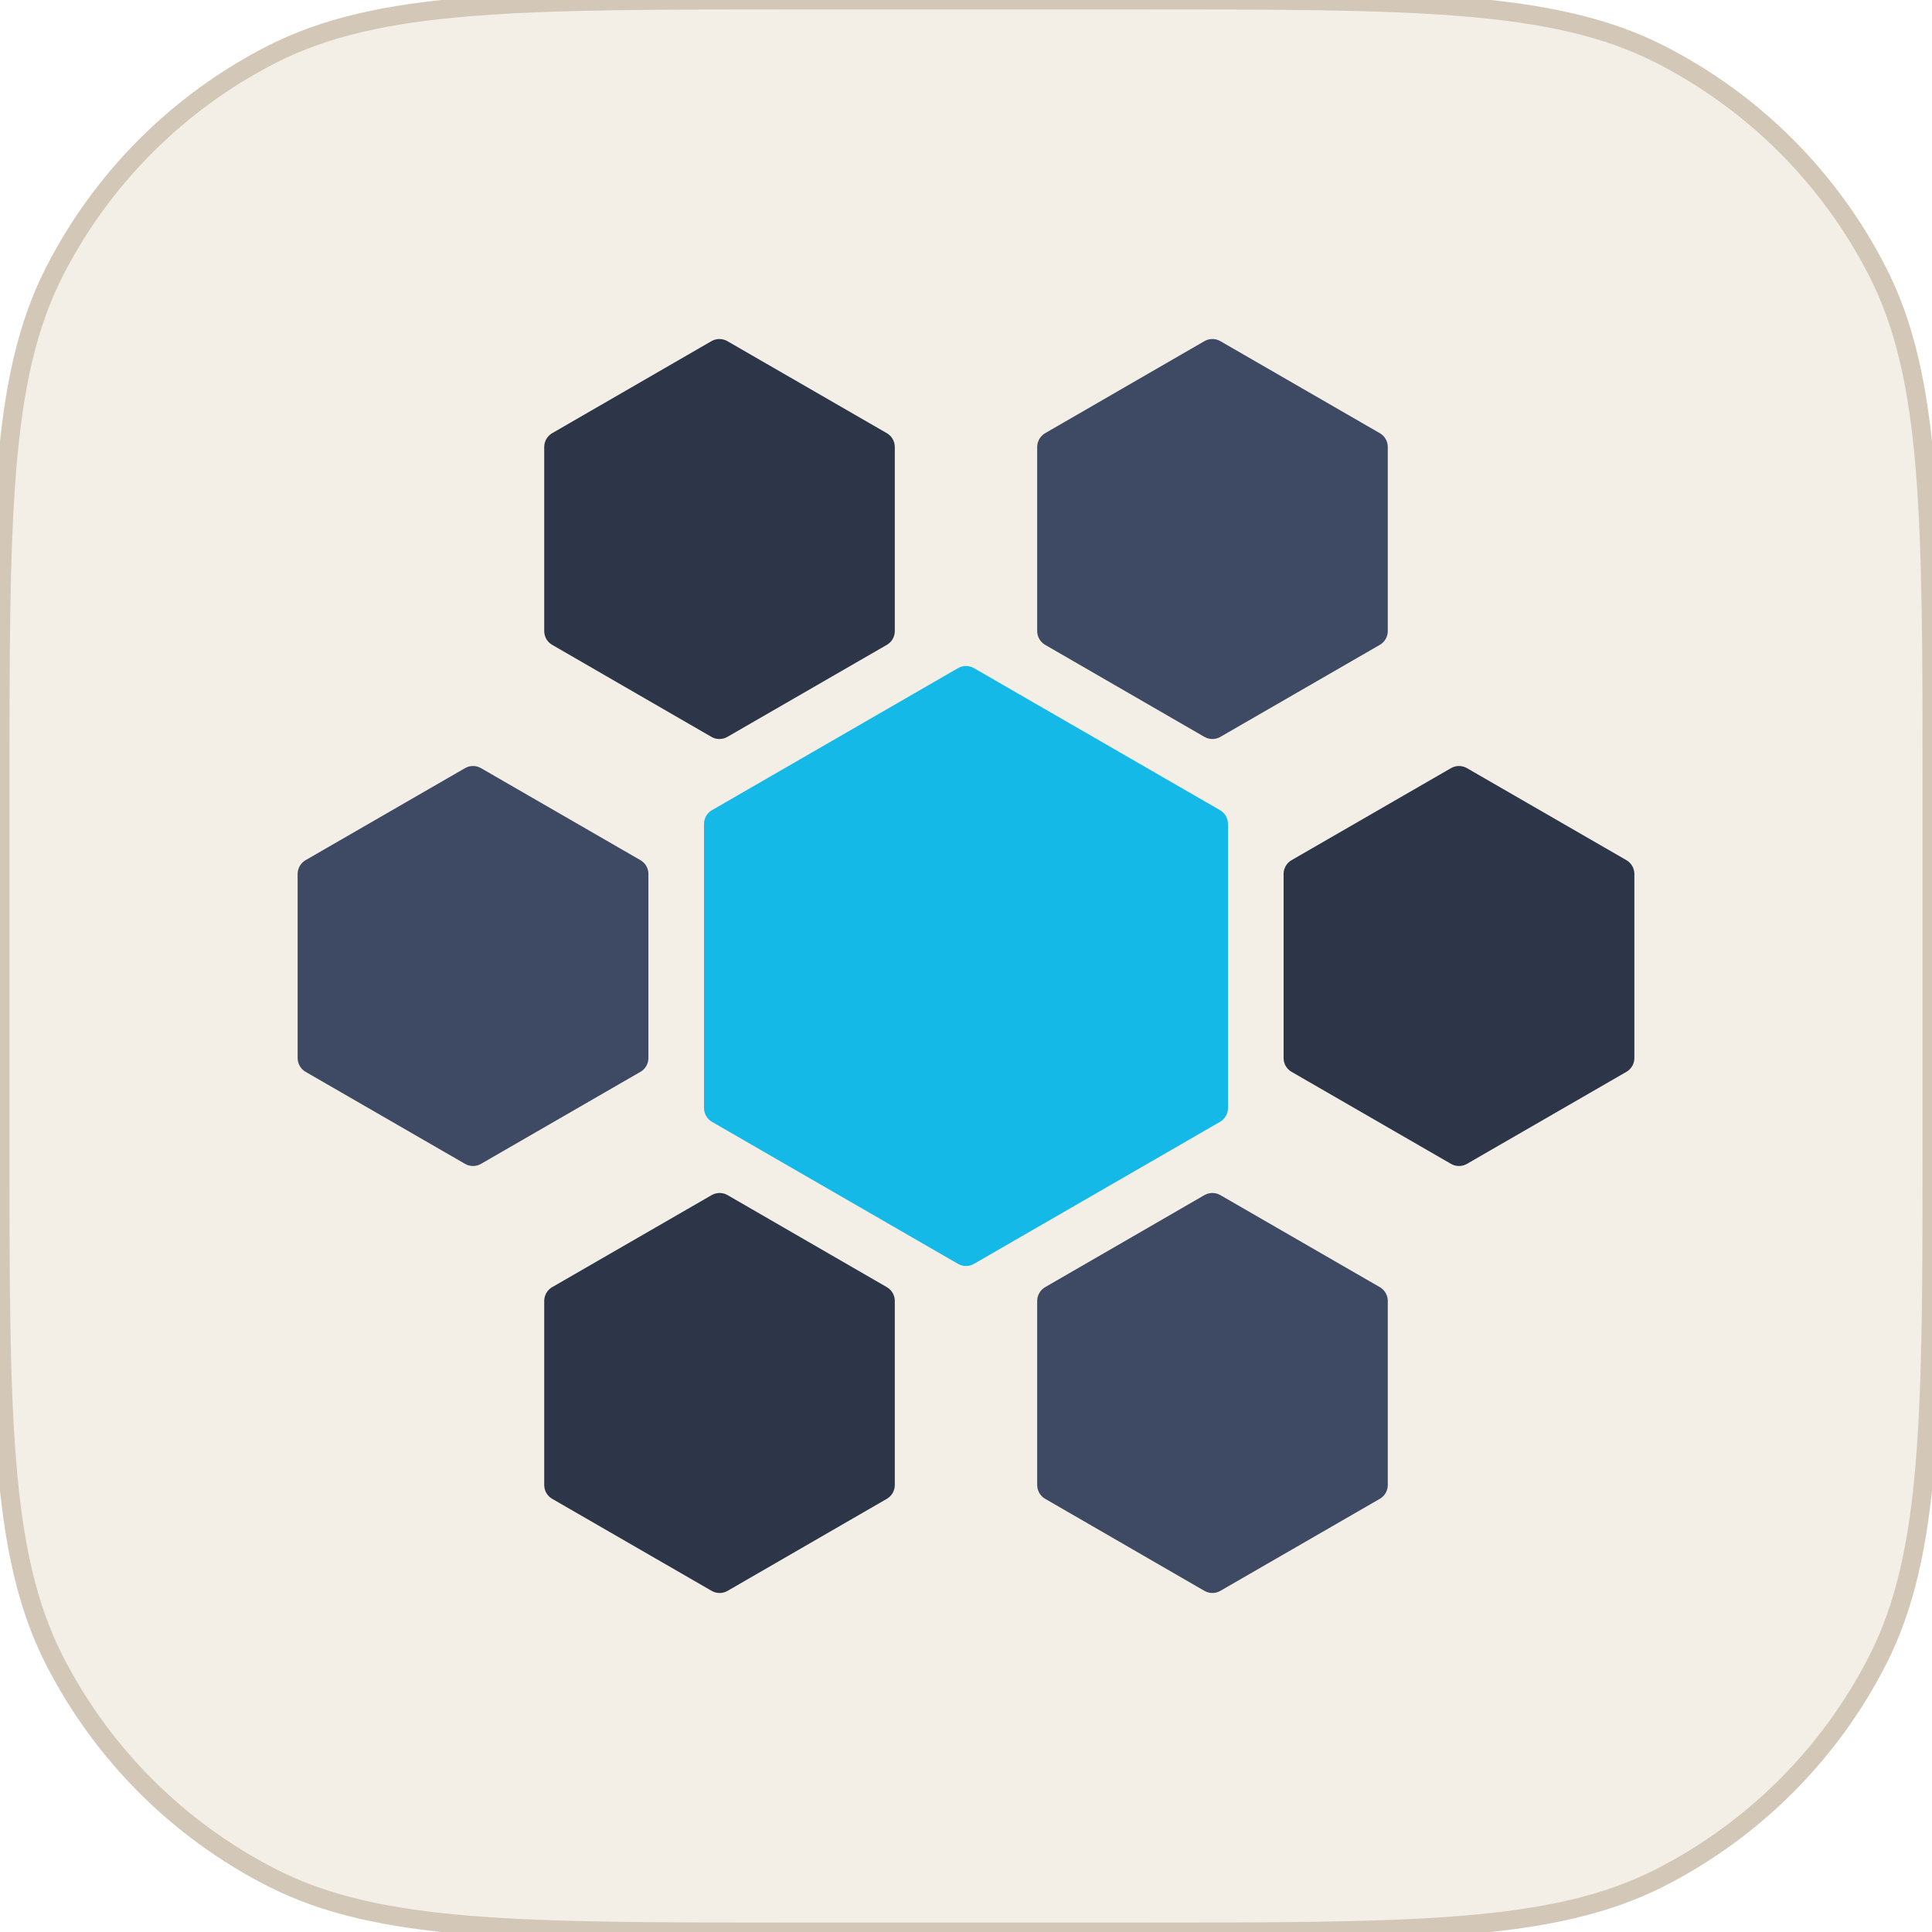
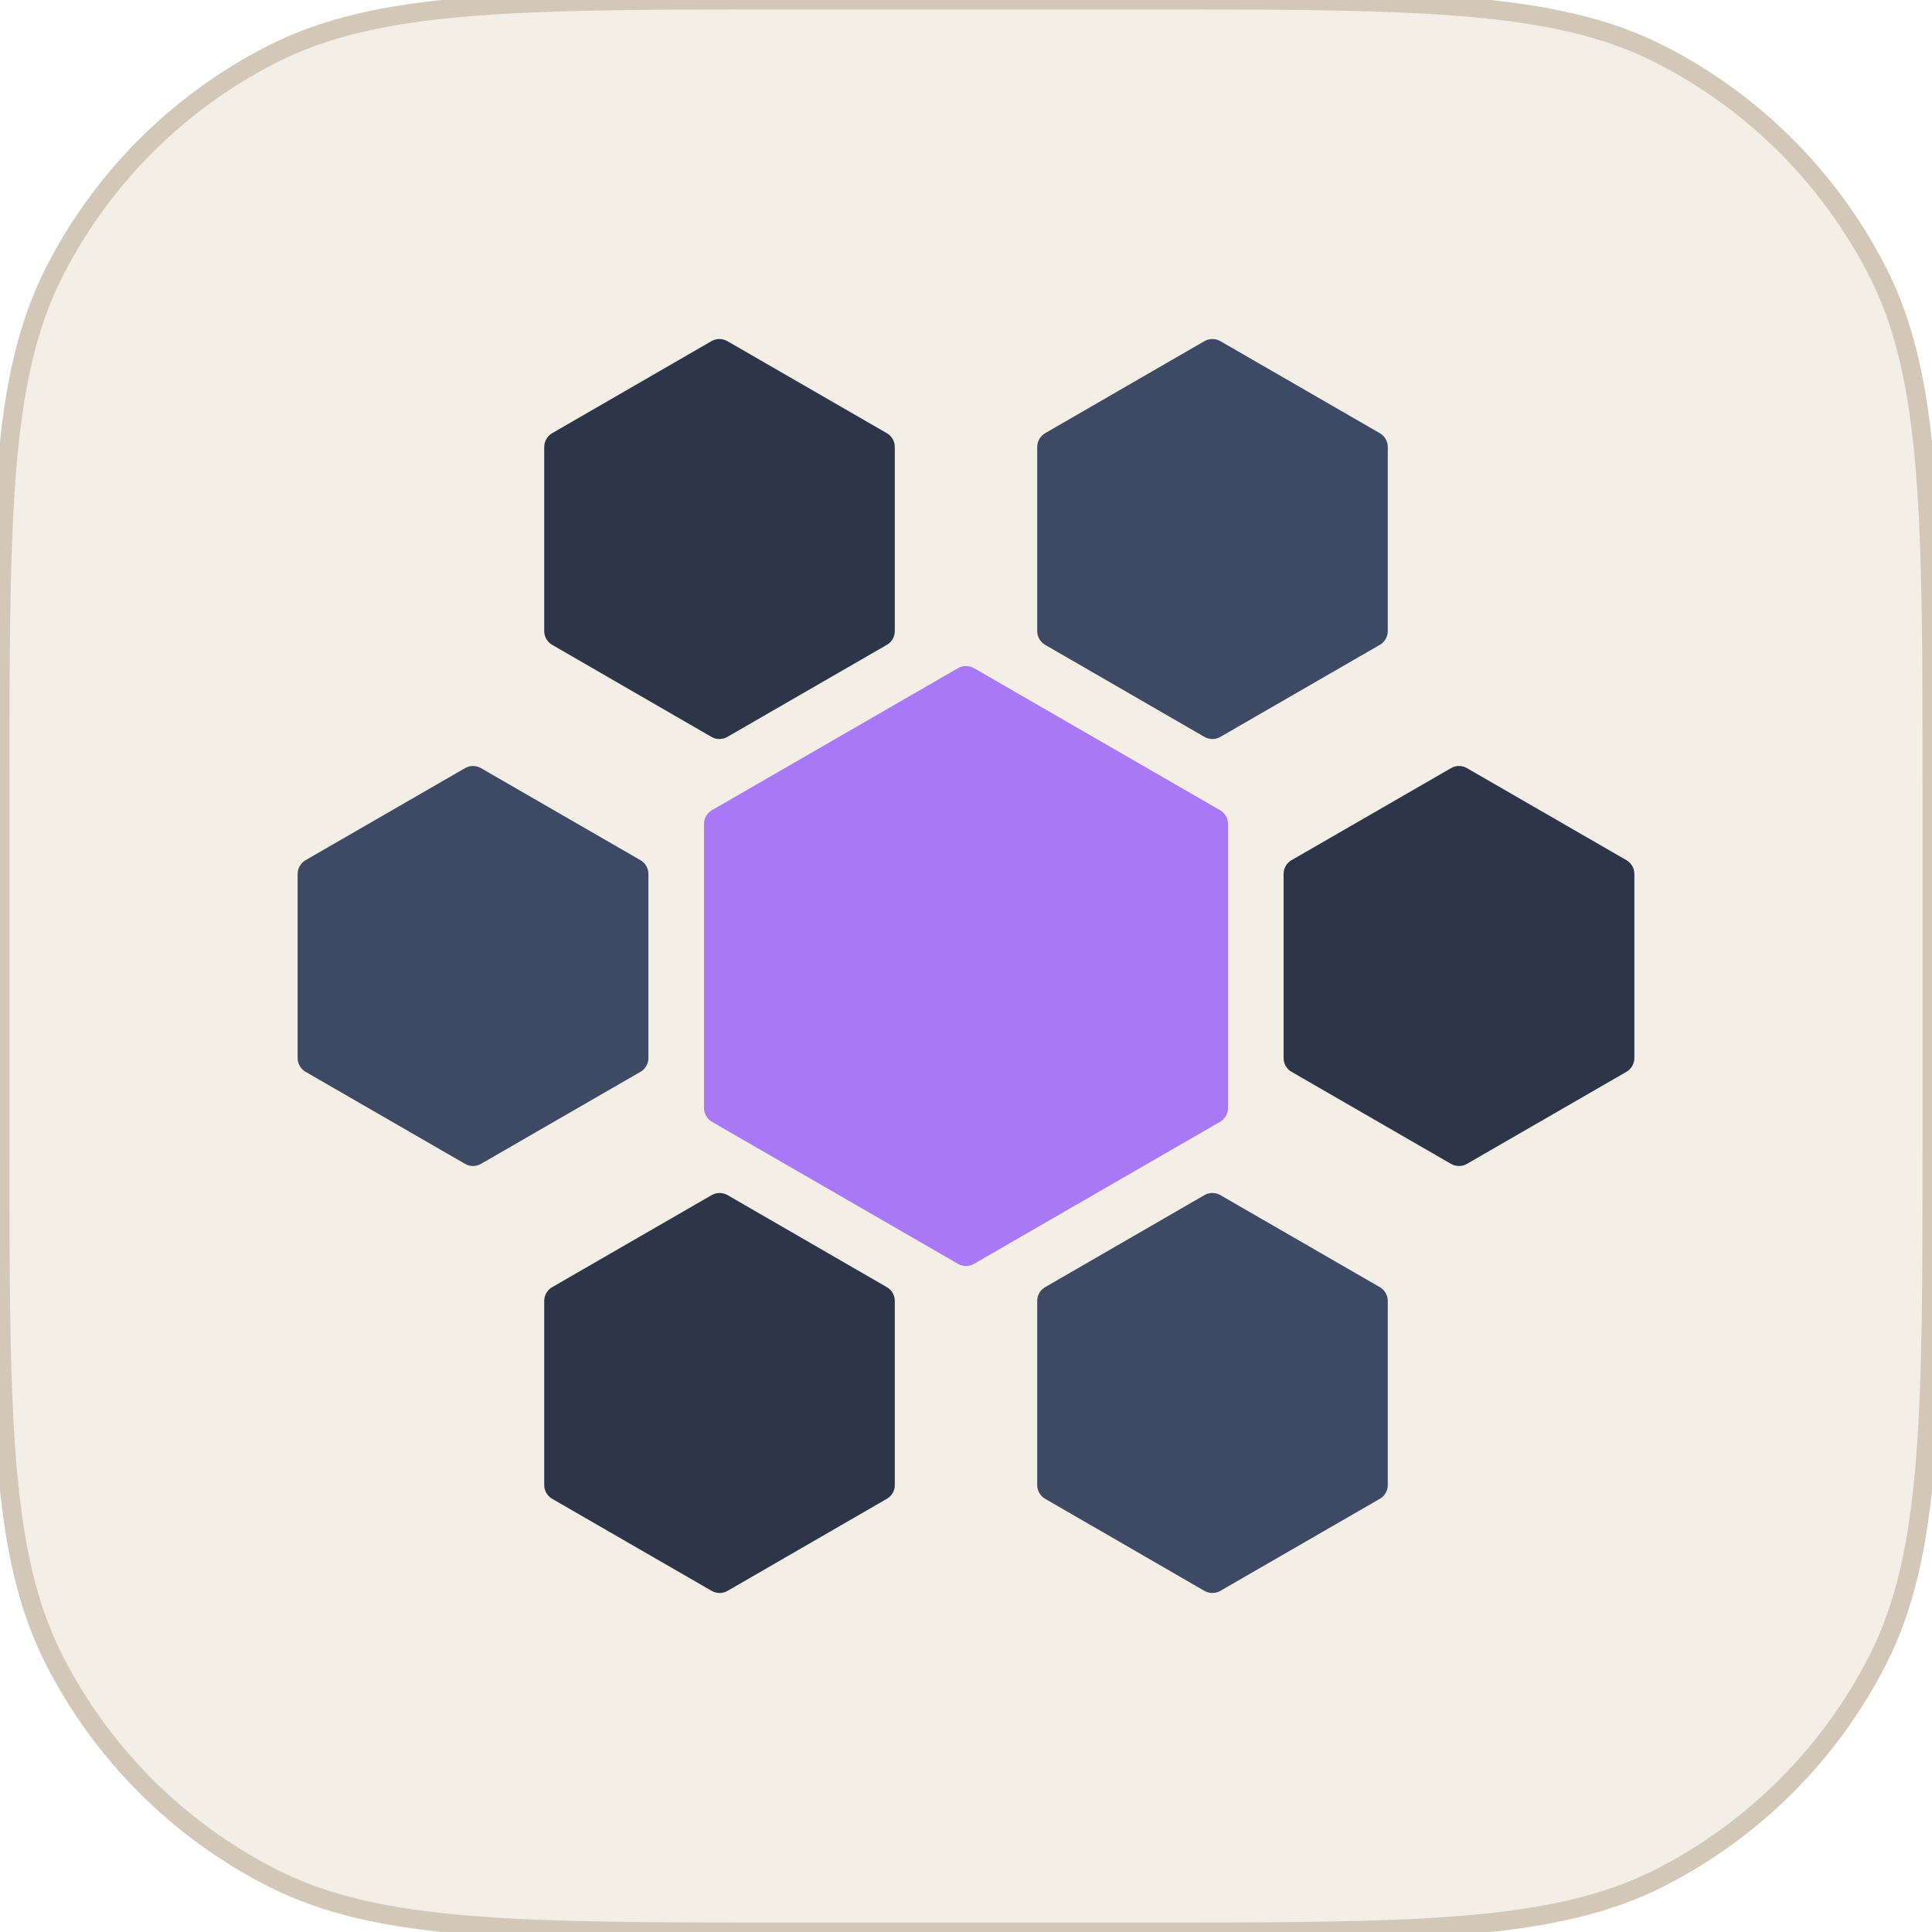
<svg xmlns="http://www.w3.org/2000/svg" viewBox="0 0 1024 1024">
  <defs>
  </defs>
  <path id="bg" d="M 601.62 0 c 147.85 0 221.77 0 278.24 28.77 a 263.99 263.99 0 0 1 115.37 115.37 c 28.77 56.47 28.77 130.39 28.77 278.24 L 1024 601.62 c 0 147.85 0 221.77 -28.77 278.24 a 263.99 263.99 0 0 1 -115.37 115.37 c -56.47 28.77 -130.39 28.77 -278.24 28.77 L 422.38 1024 c -147.85 0 -221.77 0 -278.24 -28.77 a 263.99 263.99 0 0 1 -115.37 -115.37 c -28.77 -56.47 -28.77 -130.39 -28.77 -278.24 L 0 422.38 c 0 -147.85 0 -221.77 28.77 -278.24 a 263.99 263.99 0 0 1 115.37 -115.37 c 56.47 -28.77 130.39 -28.77 278.24 -28.77 Z" fill="#F3EEE6" stroke="#D3C8B8" stroke-width="10" />
  <g id="glyph">
    <g transform="translate(512,512) scale(1.06) translate(-512,-512)">
      <polygon points="758.5,420.0 838.2,466.0 838.2,558.0 758.5,604.0 678.8,558.0 678.8,466.0" fill="#2C3648" stroke="#2C3648" stroke-width="16" stroke-linejoin="round" />
      <polygon points="635.2,633.5 714.9,679.5 714.9,771.5 635.2,817.5 555.6,771.5 555.6,679.5" fill="#3E4A63" stroke="#3E4A63" stroke-width="16" stroke-linejoin="round" />
      <polygon points="388.8,633.5 468.4,679.5 468.4,771.5 388.8,817.5 309.1,771.5 309.1,679.5" fill="#2C3648" stroke="#2C3648" stroke-width="16" stroke-linejoin="round" />
      <polygon points="265.5,420.0 345.2,466.0 345.2,558.0 265.5,604.0 185.8,558.0 185.8,466.0" fill="#3E4A63" stroke="#3E4A63" stroke-width="16" stroke-linejoin="round" />
      <polygon points="388.7,206.5 468.4,252.5 468.4,344.5 388.7,390.5 309.1,344.5 309.1,252.5" fill="#2C3648" stroke="#2C3648" stroke-width="16" stroke-linejoin="round" />
      <polygon points="635.2,206.5 714.9,252.5 714.9,344.5 635.2,390.5 555.6,344.5 555.6,252.5" fill="#3E4A63" stroke="#3E4A63" stroke-width="16" stroke-linejoin="round" />
-       <polygon points="512.0,370.0 635.0,441.0 635.0,583.0 512.0,654.0 389.0,583.0 389.0,441.0" fill="#14B9E8" stroke="#14B9E8" stroke-width="16" stroke-linejoin="round" />
+       <polygon points="512.0,370.0 635.0,441.0 635.0,583.0 512.0,654.0 389.0,583.0 389.0,441.0" fill="#A878F6" stroke="#A878F6" stroke-width="16" stroke-linejoin="round" />
    </g>
  </g>
</svg>
